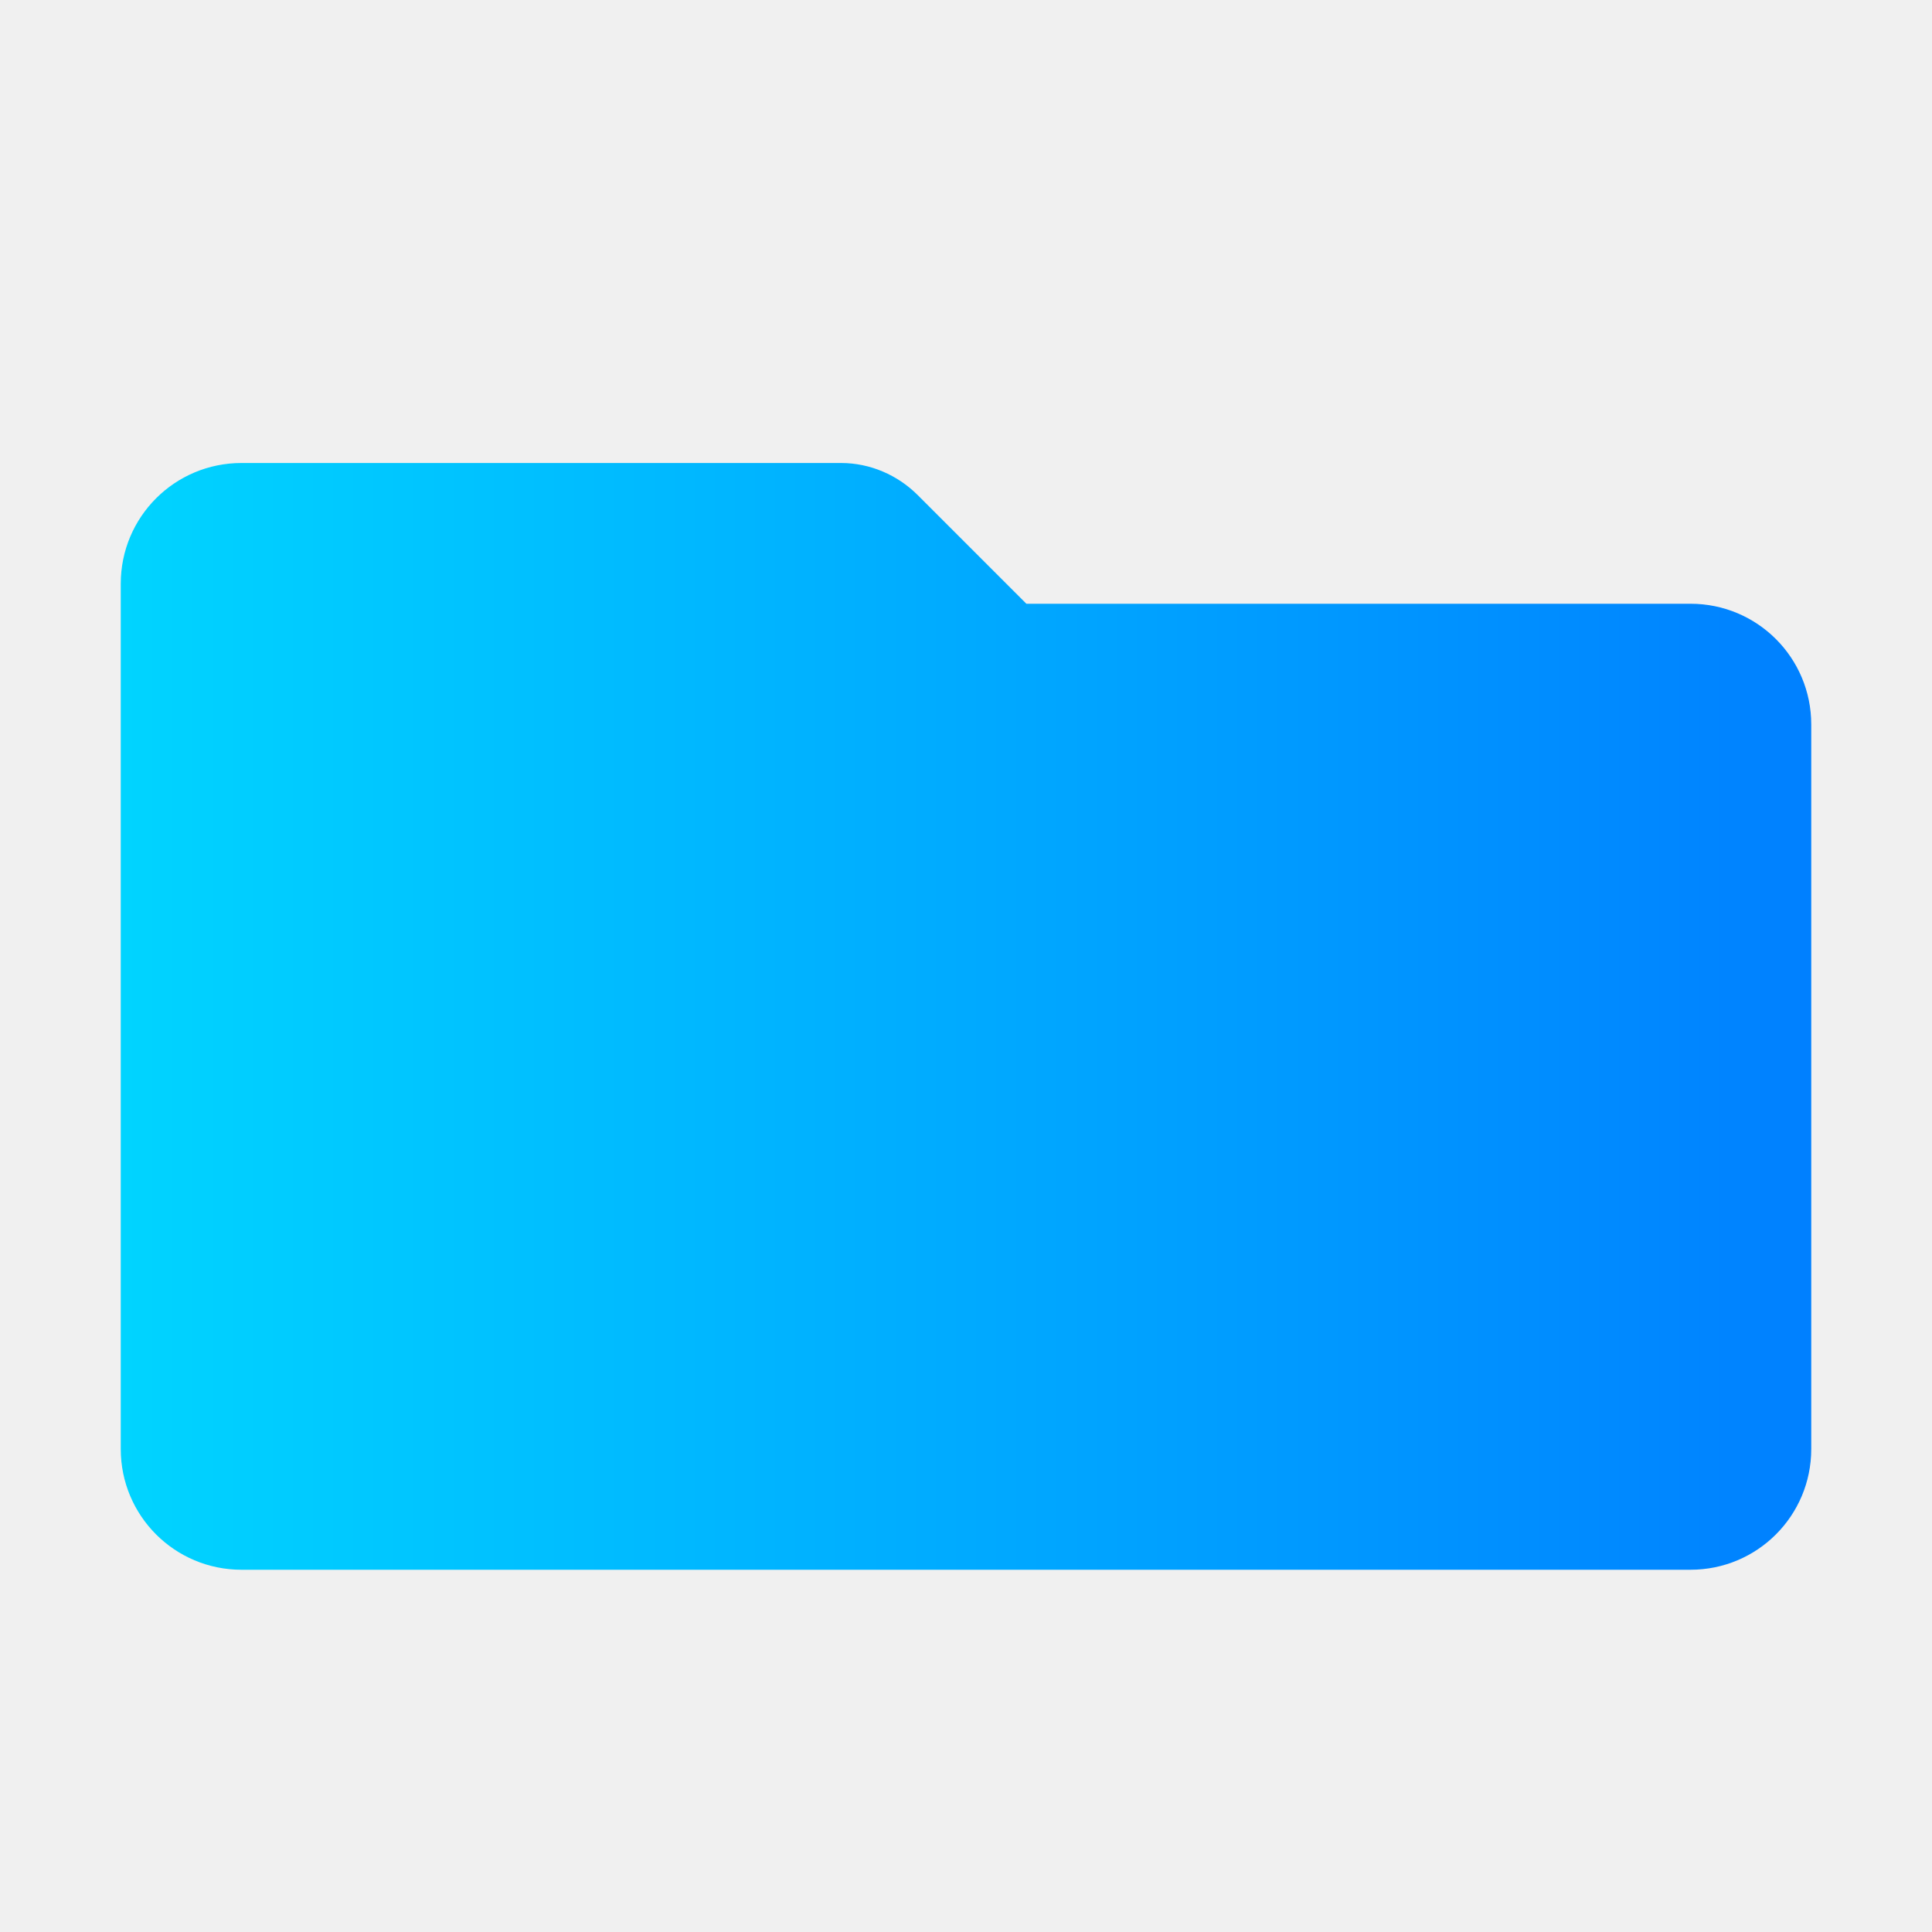
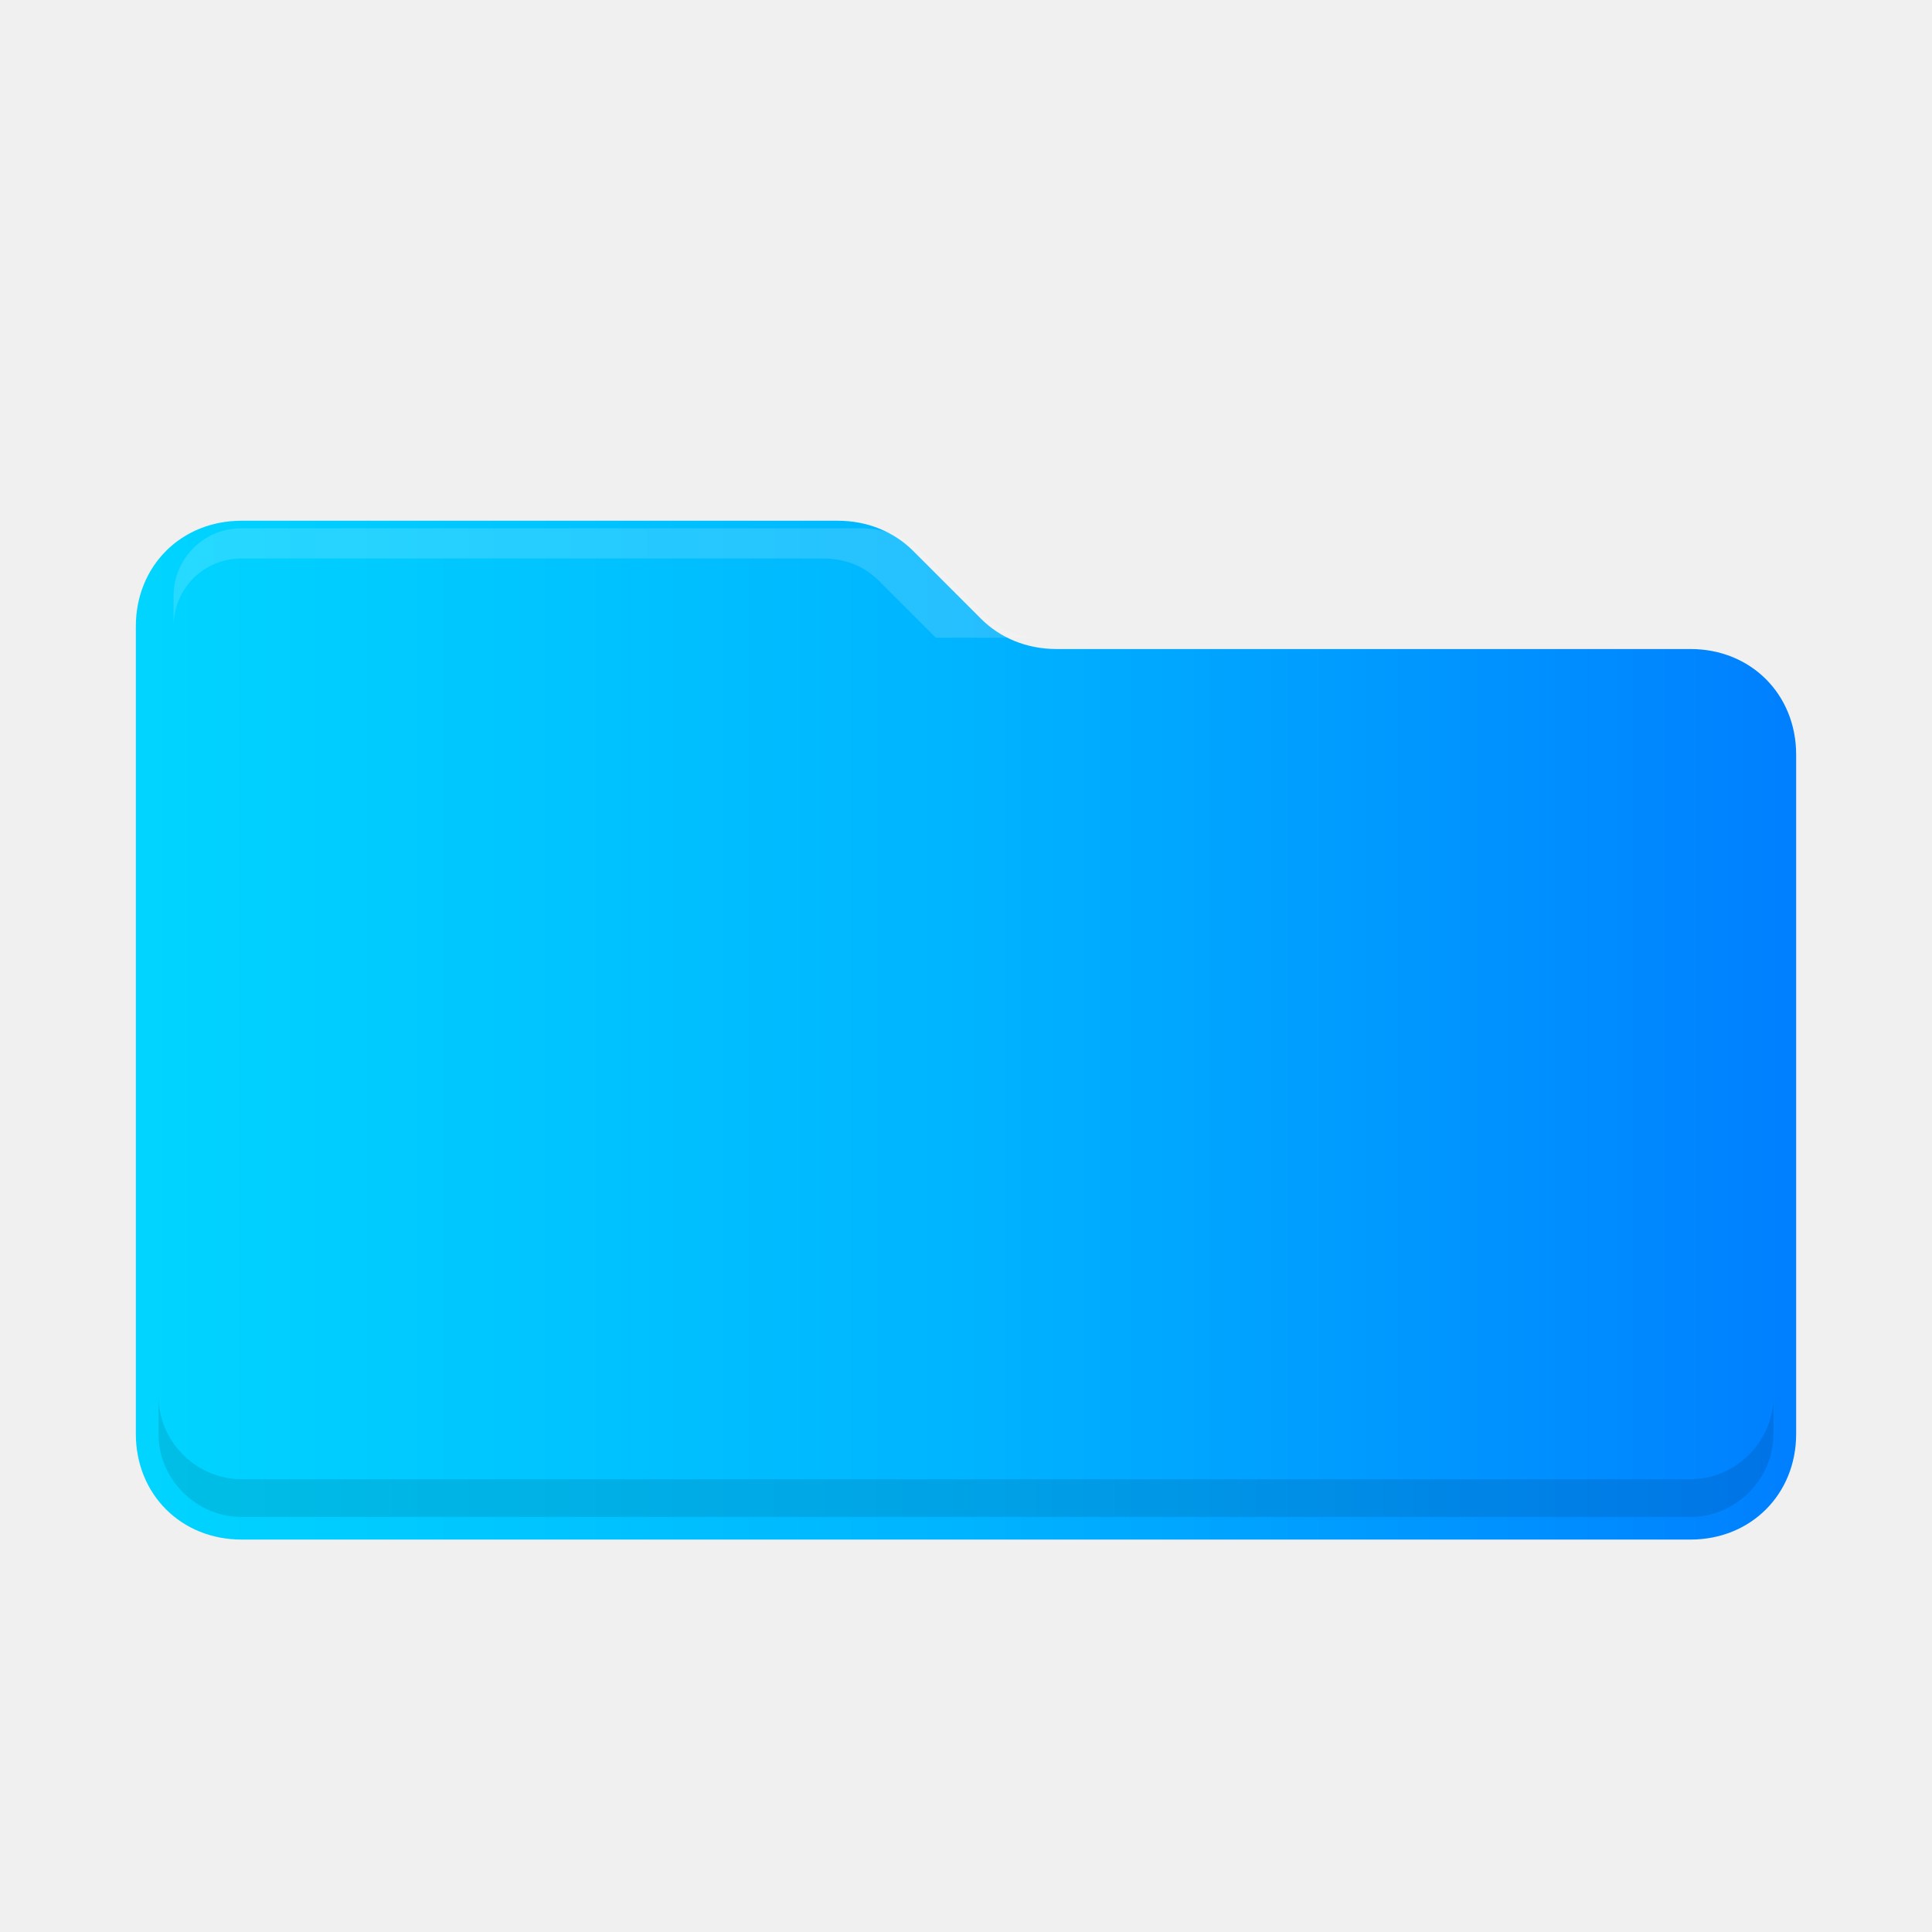
<svg xmlns="http://www.w3.org/2000/svg" viewBox="0 0 512 512" width="512" height="512">
  <defs>
    <linearGradient id="folderGradient" x1="0%" y1="0%" x2="100%" y2="0%">
      <stop offset="0%" style="stop-color:#00d4ff;stop-opacity:1" />
+       <stop offset="50%" style="stop-color:#00b4ff;stop-opacity:1" />
      <stop offset="100%" style="stop-color:#0080ff;stop-opacity:1" />
    </linearGradient>
  </defs>
-   <path d="M 64 128 C 46.3 128 32 142.3 32 160 L 32 384 C 32 401.7 46.3 416 64 416 L 448 416 C 465.7 416 480 401.7 480 384 L 480 192 C 480 174.3 465.7 160 448 160 L 272 160 L 243.2 131.2 C 237.9 125.9 230.6 122.7 222.9 122.7 L 64 122.7 C 46.3 122.7 32 137 32 154.7 L 32 160 C 32 142.3 46.3 128 64 128 Z" fill="url(#folderGradient)" />
+   <path d="M 64 140 C 48 140 36 152 36 168 L 36 380 C 36 396 48 408 64 408 L 448 408 C 464 408 476 396 476 380 L 476 200 C 476 184 464 172 448 172 L 280 172 C 272 172 265 169 260 164 L 242 146 C 237 141 230 138 222 138 L 64 138 C 48 138 36 150 36 166 L 36 168 C 36 152 48 140 64 140 Z" fill="url(#folderGradient)" />
+   <path d="M 64 148 C 54 148 46 156 46 166 L 46 176 L 46 166 C 46 156 54 148 64 148 L 218 148 C 224 148 229 150 233 154 L 248 169 L 448 169 C 458 169 466 177 466 187 L 466 197 L 466 187 C 466 177 458 169 448 169 L 276 169 C 270 169 265 167 261 163 L 244 146 C 240 142 234 140 228 140 L 64 140 C 54 140 46 148 46 158 L 46 166 C 46 156 54 148 64 148 Z" fill="#ffffff" opacity="0.15" />
+   <path d="M 64 402 C 52 402 42 392 42 380 L 42 370 C 42 382 52 392 64 392 L 448 392 C 460 392 470 382 470 370 L 470 380 C 470 392 460 402 448 402 L 64 402 Z" fill="#000000" opacity="0.1" />
</svg>
